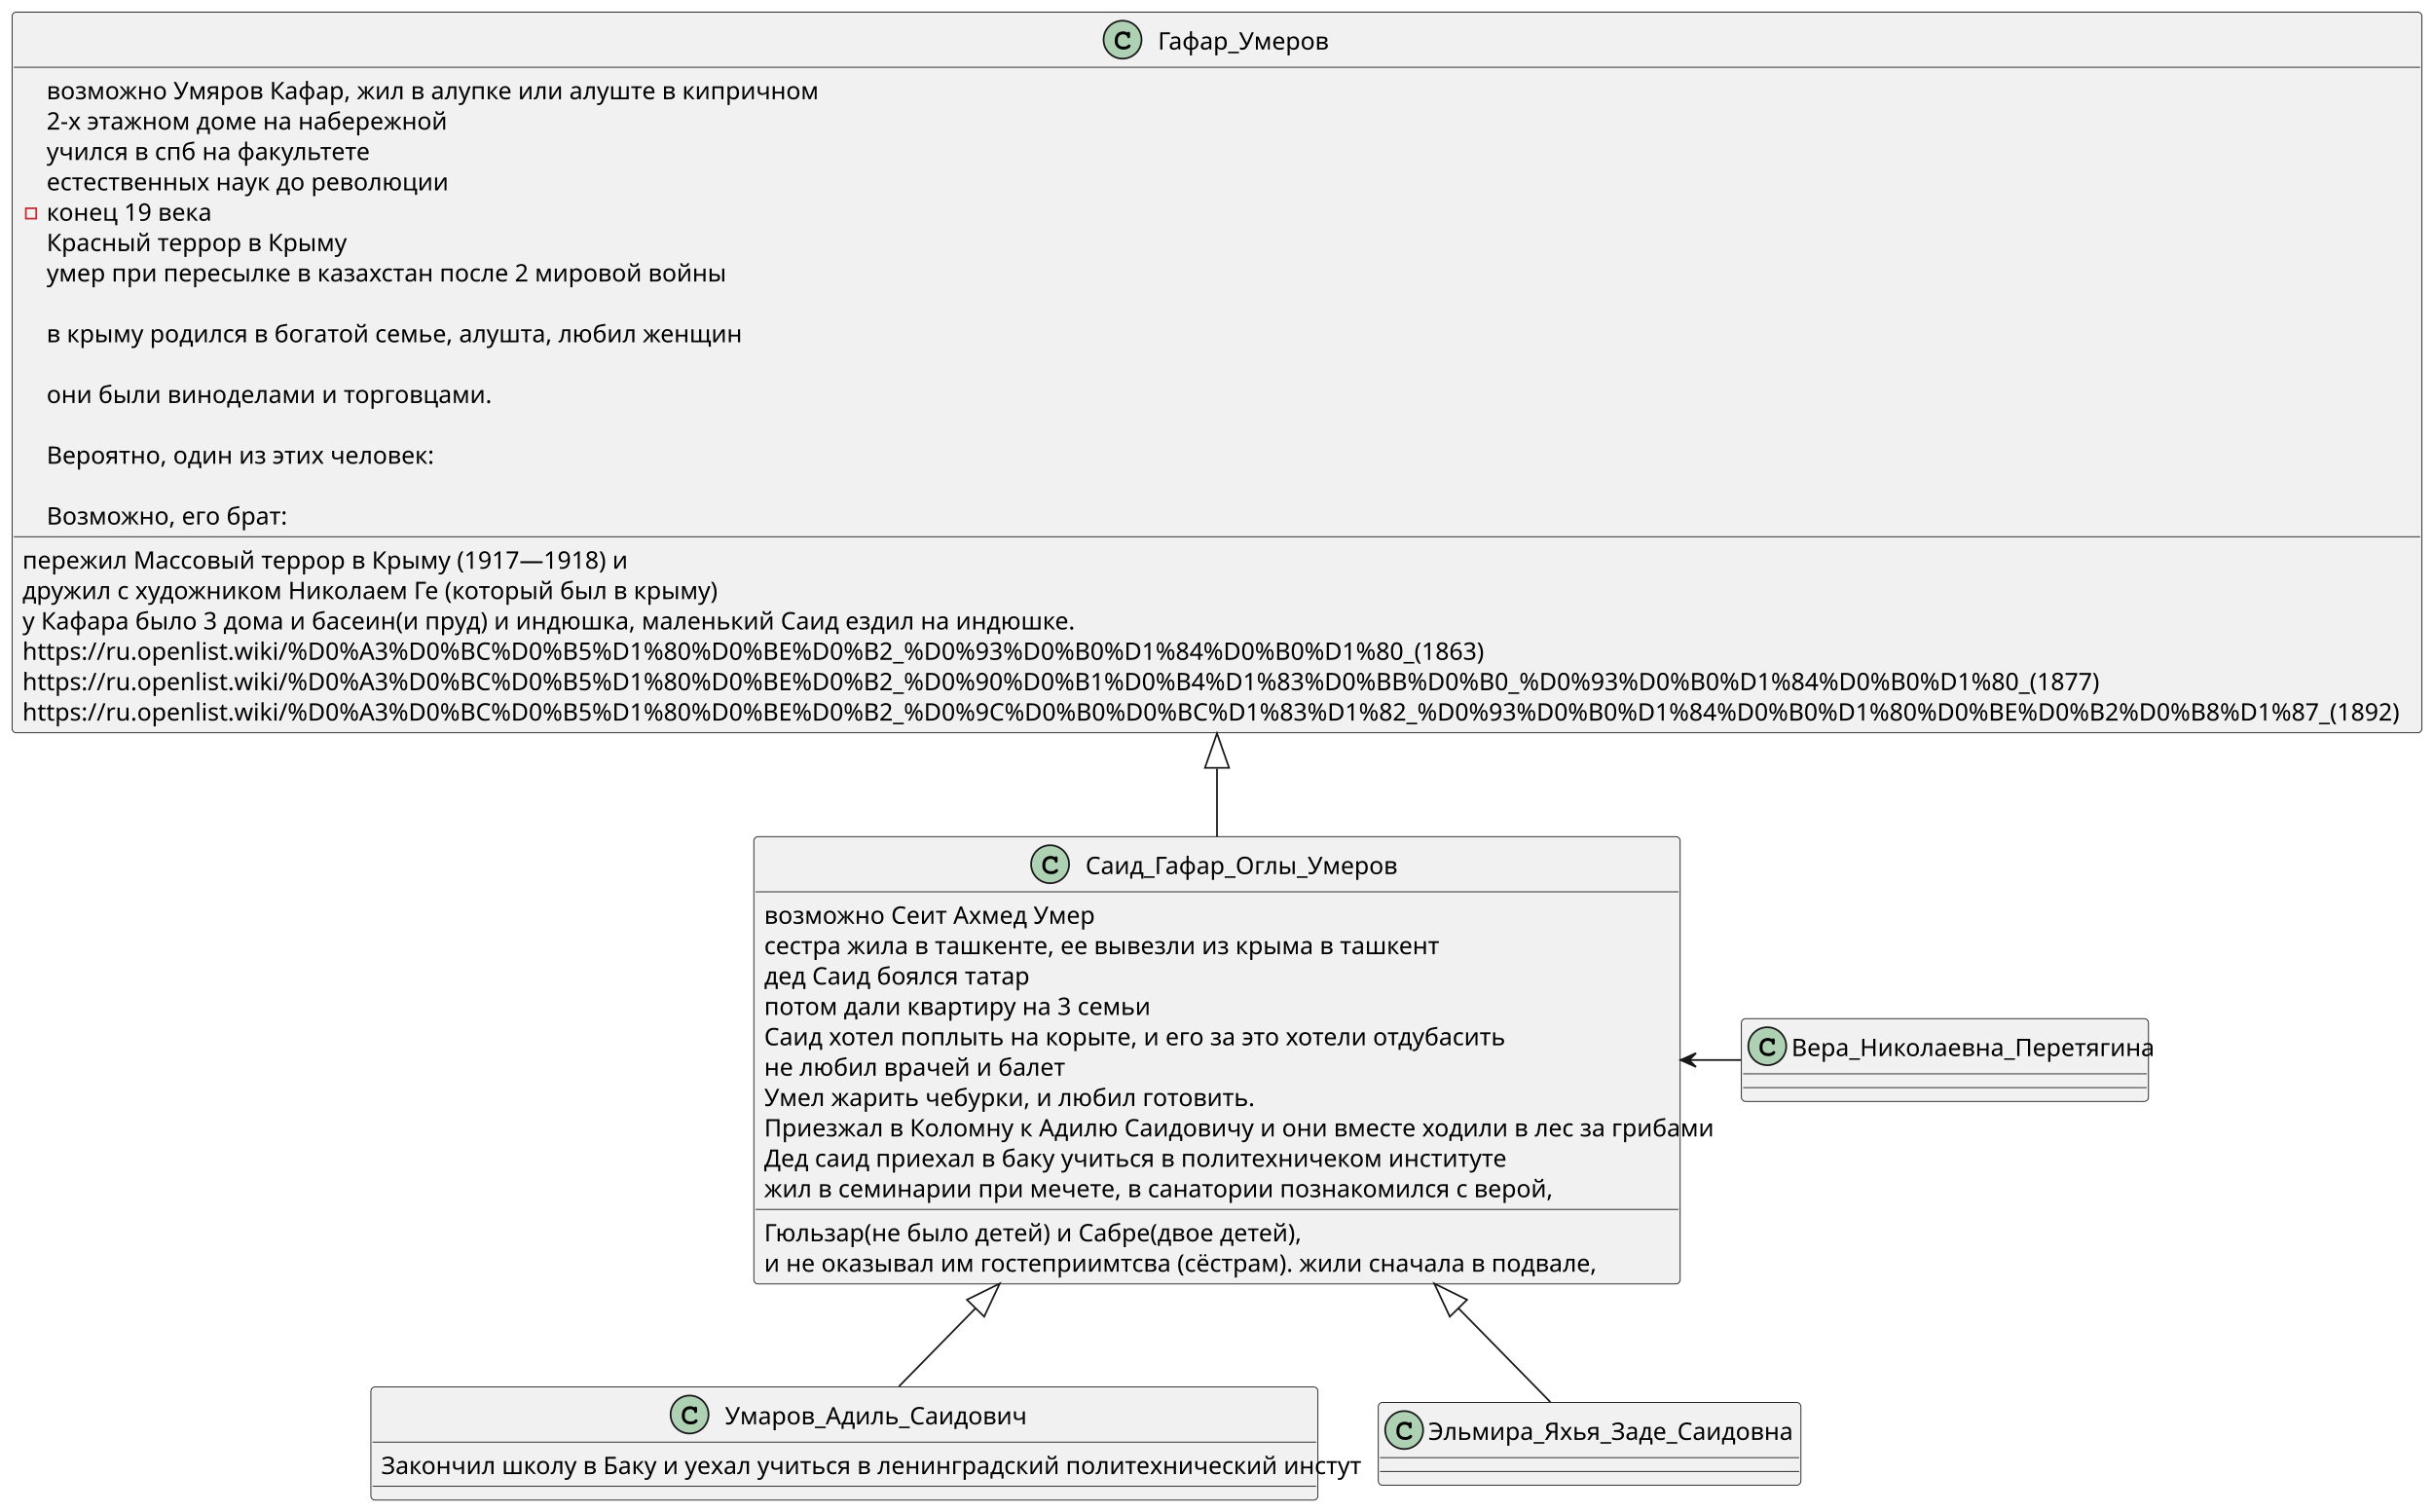
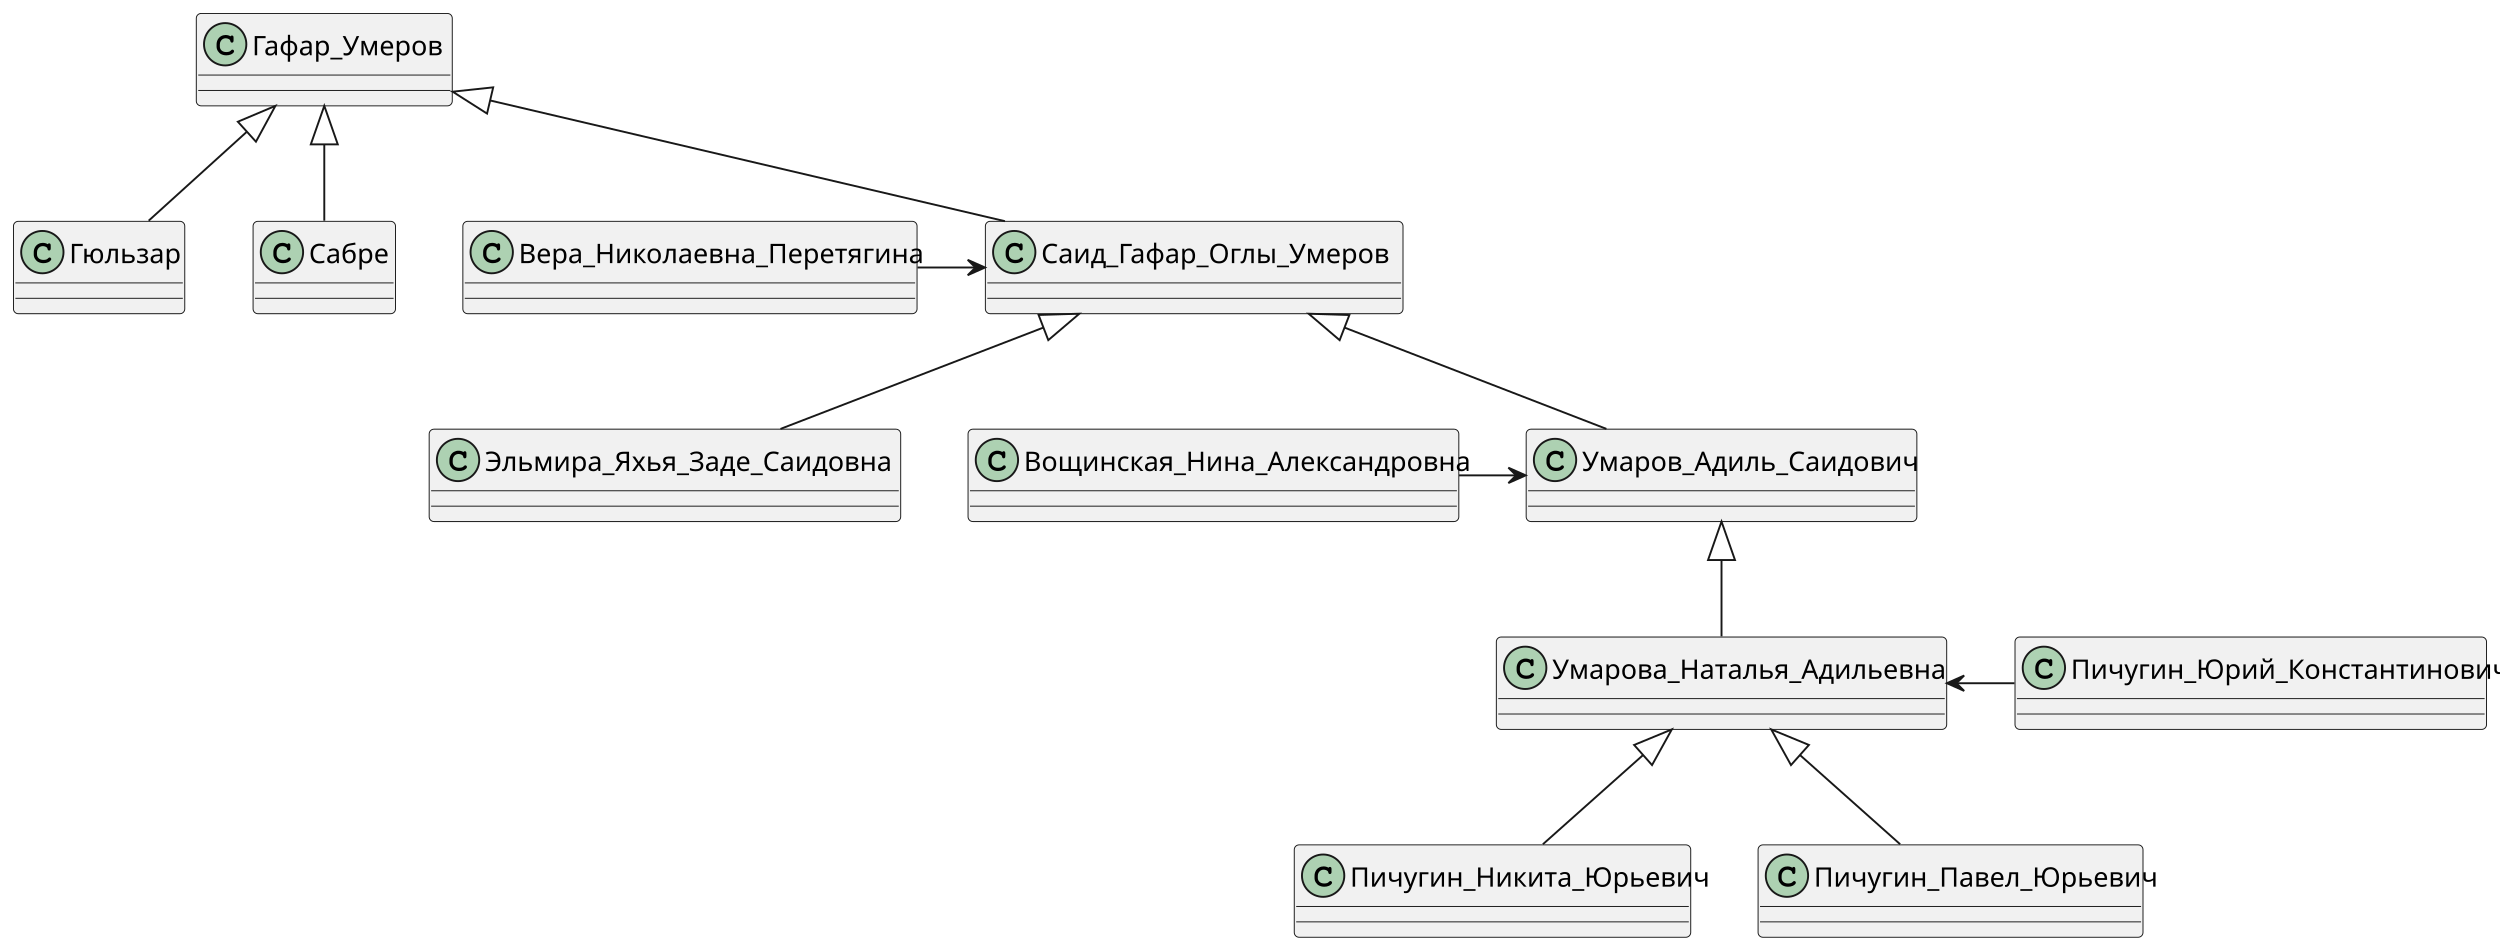
- <svg xmlns="http://www.w3.org/2000/svg" contentStyleType="text/css" height="876px" preserveAspectRatio="none" style="width:1411px;height:876px;background:#FFFFFF;" version="1.1" viewBox="0 0 1411 876" width="1411px" zoomAndPan="magnify">
+ <svg xmlns="http://www.w3.org/2000/svg" contentStyleType="text/css" height="494px" preserveAspectRatio="none" style="width:1299px;height:494px;background:#FFFFFF;" version="1.1" viewBox="0 0 1299 494" width="1299px" zoomAndPan="magnify">
  <defs />
  <g>
+     <g id="elem_Гюльзар">
+       <rect fill="#F1F1F1" height="48" id="Гюльзар" rx="2.5" ry="2.5" style="stroke:#181818;stroke-width:0.5;" width="89" x="7" y="115" />
+       <ellipse cx="22" cy="131" fill="#ADD1B2" rx="11" ry="11" style="stroke:#181818;stroke-width:1.0;" />
+       <path d="M24.766,126.875 Q24.922,126.656 25.109,126.547 Q25.297,126.438 25.516,126.438 Q25.891,126.438 26.125,126.695 Q26.359,126.953 26.359,127.562 L26.359,129.016 Q26.359,129.625 26.125,129.891 Q25.891,130.156 25.516,130.156 Q25.172,130.156 24.969,129.953 Q24.766,129.766 24.656,129.25 Q24.609,128.891 24.422,128.703 Q24.094,128.328 23.484,128.109 Q22.875,127.891 22.25,127.891 Q21.484,127.891 20.852,128.219 Q20.219,128.547 19.727,129.297 Q19.234,130.047 19.234,131.078 L19.234,132.172 Q19.234,133.406 20.125,134.227 Q21.016,135.047 22.609,135.047 Q23.547,135.047 24.203,134.797 Q24.594,134.641 25.016,134.203 Q25.281,133.938 25.43,133.859 Q25.578,133.781 25.781,133.781 Q26.109,133.781 26.367,134.039 Q26.625,134.297 26.625,134.641 Q26.625,134.984 26.281,135.391 Q25.781,135.969 24.984,136.297 Q23.906,136.75 22.609,136.75 Q21.094,136.75 19.891,136.125 Q18.906,135.625 18.219,134.555 Q17.531,133.484 17.531,132.203 L17.531,131.047 Q17.531,129.719 18.148,128.57 Q18.766,127.422 19.859,126.805 Q20.953,126.188 22.188,126.188 Q22.922,126.188 23.57,126.352 Q24.219,126.516 24.766,126.875 Z " fill="#000000" />
+       <text fill="#000000" font-family="sans-serif" font-size="14" lengthAdjust="spacing" textLength="57" x="36" y="136.728">Гюльзар</text>
+       <line style="stroke:#181818;stroke-width:0.5;" x1="8" x2="95" y1="147" y2="147" />
+       <line style="stroke:#181818;stroke-width:0.5;" x1="8" x2="95" y1="155" y2="155" />
+     </g>
    <g id="elem_Гафар_Умеров">
-       <rect codeLine="1" fill="#F1F1F1" height="417.797" id="Гафар_Умеров" rx="2.5" ry="2.5" style="stroke:#181818;stroke-width:0.5;" width="1397" x="7" y="7" />
-       <ellipse cx="650.75" cy="23" fill="#ADD1B2" rx="11" ry="11" style="stroke:#181818;stroke-width:1.0;" />
-       <path d="M653.516,18.875 Q653.672,18.656 653.859,18.547 Q654.047,18.438 654.266,18.438 Q654.641,18.438 654.875,18.695 Q655.109,18.953 655.109,19.562 L655.109,21.016 Q655.109,21.625 654.875,21.891 Q654.641,22.156 654.266,22.156 Q653.922,22.156 653.719,21.953 Q653.516,21.766 653.406,21.25 Q653.359,20.891 653.172,20.703 Q652.844,20.328 652.234,20.109 Q651.625,19.891 651,19.891 Q650.234,19.891 649.602,20.219 Q648.969,20.547 648.477,21.297 Q647.984,22.047 647.984,23.078 L647.984,24.172 Q647.984,25.406 648.875,26.227 Q649.766,27.047 651.359,27.047 Q652.297,27.047 652.953,26.797 Q653.344,26.641 653.766,26.203 Q654.031,25.938 654.18,25.859 Q654.328,25.781 654.531,25.781 Q654.859,25.781 655.117,26.039 Q655.375,26.297 655.375,26.641 Q655.375,26.984 655.031,27.391 Q654.531,27.969 653.734,28.297 Q652.656,28.75 651.359,28.75 Q649.844,28.75 648.641,28.125 Q647.656,27.625 646.969,26.555 Q646.281,25.484 646.281,24.203 L646.281,23.047 Q646.281,21.719 646.898,20.57 Q647.516,19.422 648.609,18.805 Q649.703,18.188 650.938,18.188 Q651.672,18.188 652.32,18.352 Q652.969,18.516 653.516,18.875 Z " fill="#000000" />
-       <text fill="#000000" font-family="sans-serif" font-size="14" lengthAdjust="spacing" textLength="101" x="671.25" y="28.729">Гафар_Умеров</text>
-       <line style="stroke:#181818;stroke-width:0.5;" x1="8" x2="1403" y1="39" y2="39" />
-       <text fill="#000000" font-family="sans-serif" font-size="14" lengthAdjust="spacing" textLength="425" x="27" y="57.533">возможно Умяров Кафар, жил в алупке или алуште в кипричном</text>
-       <text fill="#000000" font-family="sans-serif" font-size="14" lengthAdjust="spacing" textLength="223" x="27" y="75.143">2-х этажном доме на набережной</text>
-       <text fill="#000000" font-family="sans-serif" font-size="14" lengthAdjust="spacing" textLength="185" x="27" y="92.752">учился в спб на факультете</text>
-       <text fill="#000000" font-family="sans-serif" font-size="14" lengthAdjust="spacing" textLength="223" x="27" y="110.361">естественных наук до революции</text>
-       <rect fill="none" height="6" style="stroke:#C82930;stroke-width:1.0;" width="6" x="15" y="120.742" />
-       <text fill="#000000" font-family="sans-serif" font-size="14" lengthAdjust="spacing" textLength="92" x="27" y="127.971">конец 19 века</text>
-       <text fill="#000000" font-family="sans-serif" font-size="14" lengthAdjust="spacing" textLength="166" x="27" y="145.58">Красный террор в Крыму</text>
-       <text fill="#000000" font-family="sans-serif" font-size="14" lengthAdjust="spacing" textLength="376" x="27" y="163.19">умер при пересылке в казахстан после 2 мировой войны</text>
-       <text fill="#000000" font-family="sans-serif" font-size="14" lengthAdjust="spacing" textLength="4" x="27" y="180.799"> </text>
-       <text fill="#000000" font-family="sans-serif" font-size="14" lengthAdjust="spacing" textLength="387" x="27" y="198.408">в крыму родился в богатой семье, алушта, любил женщин</text>
-       <text fill="#000000" font-family="sans-serif" font-size="14" lengthAdjust="spacing" textLength="4" x="27" y="216.018"> </text>
-       <text fill="#000000" font-family="sans-serif" font-size="14" lengthAdjust="spacing" textLength="245" x="27" y="233.627">они были виноделами и торговцами.</text>
-       <text fill="#000000" font-family="sans-serif" font-size="14" lengthAdjust="spacing" textLength="4" x="27" y="251.236"> </text>
-       <text fill="#000000" font-family="sans-serif" font-size="14" lengthAdjust="spacing" textLength="214" x="27" y="268.846">Вероятно, один из этих человек:</text>
-       <text fill="#000000" font-family="sans-serif" font-size="14" lengthAdjust="spacing" textLength="4" x="27" y="286.455"> </text>
-       <text fill="#000000" font-family="sans-serif" font-size="14" lengthAdjust="spacing" textLength="134" x="27" y="304.065">Возможно, его брат:</text>
-       <line style="stroke:#181818;stroke-width:0.5;" x1="8" x2="1403" y1="311.141" y2="311.141" />
-       <text fill="#000000" font-family="sans-serif" font-size="14" lengthAdjust="spacing" textLength="340" x="13" y="329.674">пережил Массовый террор в Крыму (1917—1918) и</text>
-       <text fill="#000000" font-family="sans-serif" font-size="14" lengthAdjust="spacing" textLength="385" x="13" y="347.283">дружил с художником Николаем Ге (который был в крыму)</text>
-       <text fill="#000000" font-family="sans-serif" font-size="14" lengthAdjust="spacing" textLength="590" x="13" y="364.893">у Кафара было 3 дома и басеин(и пруд) и индюшка, маленький Саид ездил на индюшке.</text>
-       <text fill="#000000" font-family="sans-serif" font-size="14" lengthAdjust="spacing" textLength="845" x="13" y="382.502">https://ru.openlist.wiki/%D0%A3%D0%BC%D0%B5%D1%80%D0%BE%D0%B2_%D0%93%D0%B0%D1%84%D0%B0%D1%80_(1863)</text>
-       <text fill="#000000" font-family="sans-serif" font-size="14" lengthAdjust="spacing" textLength="1206" x="13" y="400.111">https://ru.openlist.wiki/%D0%A3%D0%BC%D0%B5%D1%80%D0%BE%D0%B2_%D0%90%D0%B1%D0%B4%D1%83%D0%BB%D0%B0_%D0%93%D0%B0%D1%84%D0%B0%D1%80_(1877)</text>
-       <text fill="#000000" font-family="sans-serif" font-size="14" lengthAdjust="spacing" textLength="1385" x="13" y="417.721">https://ru.openlist.wiki/%D0%A3%D0%BC%D0%B5%D1%80%D0%BE%D0%B2_%D0%9C%D0%B0%D0%BC%D1%83%D1%82_%D0%93%D0%B0%D1%84%D0%B0%D1%80%D0%BE%D0%B2%D0%B8%D1%87_(1892)</text>
+       <rect fill="#F1F1F1" height="48" id="Гафар_Умеров" rx="2.5" ry="2.5" style="stroke:#181818;stroke-width:0.5;" width="133" x="102" y="7" />
+       <ellipse cx="117" cy="23" fill="#ADD1B2" rx="11" ry="11" style="stroke:#181818;stroke-width:1.0;" />
+       <path d="M119.766,18.875 Q119.922,18.656 120.109,18.547 Q120.297,18.438 120.516,18.438 Q120.891,18.438 121.125,18.695 Q121.359,18.953 121.359,19.562 L121.359,21.016 Q121.359,21.625 121.125,21.891 Q120.891,22.156 120.516,22.156 Q120.172,22.156 119.969,21.953 Q119.766,21.766 119.656,21.25 Q119.609,20.891 119.422,20.703 Q119.094,20.328 118.484,20.109 Q117.875,19.891 117.25,19.891 Q116.484,19.891 115.852,20.219 Q115.219,20.547 114.727,21.297 Q114.234,22.047 114.234,23.078 L114.234,24.172 Q114.234,25.406 115.125,26.227 Q116.016,27.047 117.609,27.047 Q118.547,27.047 119.203,26.797 Q119.594,26.641 120.016,26.203 Q120.281,25.938 120.43,25.859 Q120.578,25.781 120.781,25.781 Q121.109,25.781 121.367,26.039 Q121.625,26.297 121.625,26.641 Q121.625,26.984 121.281,27.391 Q120.781,27.969 119.984,28.297 Q118.906,28.75 117.609,28.75 Q116.094,28.75 114.891,28.125 Q113.906,27.625 113.219,26.555 Q112.531,25.484 112.531,24.203 L112.531,23.047 Q112.531,21.719 113.148,20.57 Q113.766,19.422 114.859,18.805 Q115.953,18.188 117.188,18.188 Q117.922,18.188 118.57,18.352 Q119.219,18.516 119.766,18.875 Z " fill="#000000" />
+       <text fill="#000000" font-family="sans-serif" font-size="14" lengthAdjust="spacing" textLength="101" x="131" y="28.729">Гафар_Умеров</text>
+       <line style="stroke:#181818;stroke-width:0.5;" x1="103" x2="234" y1="39" y2="39" />
+       <line style="stroke:#181818;stroke-width:0.5;" x1="103" x2="234" y1="47" y2="47" />
+     </g>
+     <g id="elem_Сабре">
+       <rect fill="#F1F1F1" height="48" id="Сабре" rx="2.5" ry="2.5" style="stroke:#181818;stroke-width:0.5;" width="74" x="131.5" y="115" />
+       <ellipse cx="146.5" cy="131" fill="#ADD1B2" rx="11" ry="11" style="stroke:#181818;stroke-width:1.0;" />
+       <path d="M149.266,126.875 Q149.422,126.656 149.609,126.547 Q149.797,126.438 150.016,126.438 Q150.391,126.438 150.625,126.695 Q150.859,126.953 150.859,127.562 L150.859,129.016 Q150.859,129.625 150.625,129.891 Q150.391,130.156 150.016,130.156 Q149.672,130.156 149.469,129.953 Q149.266,129.766 149.156,129.25 Q149.109,128.891 148.922,128.703 Q148.594,128.328 147.984,128.109 Q147.375,127.891 146.75,127.891 Q145.984,127.891 145.352,128.219 Q144.719,128.547 144.227,129.297 Q143.734,130.047 143.734,131.078 L143.734,132.172 Q143.734,133.406 144.625,134.227 Q145.516,135.047 147.109,135.047 Q148.047,135.047 148.703,134.797 Q149.094,134.641 149.516,134.203 Q149.781,133.938 149.93,133.859 Q150.078,133.781 150.281,133.781 Q150.609,133.781 150.867,134.039 Q151.125,134.297 151.125,134.641 Q151.125,134.984 150.781,135.391 Q150.281,135.969 149.484,136.297 Q148.406,136.75 147.109,136.75 Q145.594,136.75 144.391,136.125 Q143.406,135.625 142.719,134.555 Q142.031,133.484 142.031,132.203 L142.031,131.047 Q142.031,129.719 142.648,128.57 Q143.266,127.422 144.359,126.805 Q145.453,126.188 146.688,126.188 Q147.422,126.188 148.07,126.352 Q148.719,126.516 149.266,126.875 Z " fill="#000000" />
+       <text fill="#000000" font-family="sans-serif" font-size="14" lengthAdjust="spacing" textLength="42" x="160.5" y="136.728">Сабре</text>
+       <line style="stroke:#181818;stroke-width:0.5;" x1="132.5" x2="204.5" y1="147" y2="147" />
+       <line style="stroke:#181818;stroke-width:0.5;" x1="132.5" x2="204.5" y1="155" y2="155" />
    </g>
    <g id="elem_Саид_Гафар_Оглы_Умеров">
-       <rect codeLine="26" fill="#F1F1F1" height="259.312" id="Саид_Гафар_Оглы_Умеров" rx="2.5" ry="2.5" style="stroke:#181818;stroke-width:0.5;" width="537" x="437" y="485" />
-       <ellipse cx="608.75" cy="501" fill="#ADD1B2" rx="11" ry="11" style="stroke:#181818;stroke-width:1.0;" />
-       <path d="M611.516,496.875 Q611.672,496.656 611.859,496.547 Q612.047,496.438 612.266,496.438 Q612.641,496.438 612.875,496.695 Q613.109,496.953 613.109,497.562 L613.109,499.016 Q613.109,499.625 612.875,499.891 Q612.641,500.156 612.266,500.156 Q611.922,500.156 611.719,499.953 Q611.516,499.766 611.406,499.25 Q611.359,498.891 611.172,498.703 Q610.844,498.328 610.234,498.109 Q609.625,497.891 609,497.891 Q608.234,497.891 607.602,498.219 Q606.969,498.547 606.477,499.297 Q605.984,500.047 605.984,501.078 L605.984,502.172 Q605.984,503.406 606.875,504.227 Q607.766,505.047 609.359,505.047 Q610.297,505.047 610.953,504.797 Q611.344,504.641 611.766,504.203 Q612.031,503.938 612.18,503.859 Q612.328,503.781 612.531,503.781 Q612.859,503.781 613.117,504.039 Q613.375,504.297 613.375,504.641 Q613.375,504.984 613.031,505.391 Q612.531,505.969 611.734,506.297 Q610.656,506.75 609.359,506.75 Q607.844,506.75 606.641,506.125 Q605.656,505.625 604.969,504.555 Q604.281,503.484 604.281,502.203 L604.281,501.047 Q604.281,499.719 604.898,498.57 Q605.516,497.422 606.609,496.805 Q607.703,496.188 608.938,496.188 Q609.672,496.188 610.32,496.352 Q610.969,496.516 611.516,496.875 Z " fill="#000000" />
-       <text fill="#000000" font-family="sans-serif" font-size="14" lengthAdjust="spacing" textLength="185" x="629.25" y="506.728">Саид_Гафар_Оглы_Умеров</text>
-       <line style="stroke:#181818;stroke-width:0.5;" x1="438" x2="973" y1="517" y2="517" />
-       <text fill="#000000" font-family="sans-serif" font-size="14" lengthAdjust="spacing" textLength="185" x="443" y="535.533">возможно Сеит Ахмед Умер</text>
-       <text fill="#000000" font-family="sans-serif" font-size="14" lengthAdjust="spacing" textLength="376" x="443" y="553.143">сестра жила в ташкенте, ее вывезли из крыма в ташкент</text>
-       <text fill="#000000" font-family="sans-serif" font-size="14" lengthAdjust="spacing" textLength="155" x="443" y="570.752">дед Саид боялся татар</text>
-       <text fill="#000000" font-family="sans-serif" font-size="14" lengthAdjust="spacing" textLength="217" x="443" y="588.361">потом дали квартиру на 3 семьи</text>
-       <text fill="#000000" font-family="sans-serif" font-size="14" lengthAdjust="spacing" textLength="421" x="443" y="605.971">Саид хотел поплыть на корыте, и его за это хотели отдубасить</text>
-       <text fill="#000000" font-family="sans-serif" font-size="14" lengthAdjust="spacing" textLength="168" x="443" y="623.58">не любил врачей и балет</text>
-       <text fill="#000000" font-family="sans-serif" font-size="14" lengthAdjust="spacing" textLength="272" x="443" y="641.189">Умел жарить чебурки, и любил готовить.</text>
-       <text fill="#000000" font-family="sans-serif" font-size="14" lengthAdjust="spacing" textLength="525" x="443" y="658.799">Приезжал в Коломну к Адилю Саидовичу и они вместе ходили в лес за грибами</text>
-       <text fill="#000000" font-family="sans-serif" font-size="14" lengthAdjust="spacing" textLength="412" x="443" y="676.408">Дед саид приехал в баку учиться в политехничеком институте</text>
-       <text fill="#000000" font-family="sans-serif" font-size="14" lengthAdjust="spacing" textLength="437" x="443" y="694.018">жил в семинарии при мечете, в санатории познакомился с верой,</text>
-       <line style="stroke:#181818;stroke-width:0.5;" x1="438" x2="973" y1="701.094" y2="701.094" />
-       <text fill="#000000" font-family="sans-serif" font-size="14" lengthAdjust="spacing" textLength="310" x="443" y="719.627">Гюльзар(не было детей) и Сабре(двое детей),</text>
-       <text fill="#000000" font-family="sans-serif" font-size="14" lengthAdjust="spacing" textLength="467" x="443" y="737.236">и не оказывал им гостеприимтсва (сёстрам). жили сначала в подвале,</text>
+       <rect fill="#F1F1F1" height="48" id="Саид_Гафар_Оглы_Умеров" rx="2.5" ry="2.5" style="stroke:#181818;stroke-width:0.5;" width="217" x="512" y="115" />
+       <ellipse cx="527" cy="131" fill="#ADD1B2" rx="11" ry="11" style="stroke:#181818;stroke-width:1.0;" />
+       <path d="M529.766,126.875 Q529.922,126.656 530.109,126.547 Q530.297,126.438 530.516,126.438 Q530.891,126.438 531.125,126.695 Q531.359,126.953 531.359,127.562 L531.359,129.016 Q531.359,129.625 531.125,129.891 Q530.891,130.156 530.516,130.156 Q530.172,130.156 529.969,129.953 Q529.766,129.766 529.656,129.25 Q529.609,128.891 529.422,128.703 Q529.094,128.328 528.484,128.109 Q527.875,127.891 527.25,127.891 Q526.484,127.891 525.852,128.219 Q525.219,128.547 524.727,129.297 Q524.234,130.047 524.234,131.078 L524.234,132.172 Q524.234,133.406 525.125,134.227 Q526.016,135.047 527.609,135.047 Q528.547,135.047 529.203,134.797 Q529.594,134.641 530.016,134.203 Q530.281,133.938 530.43,133.859 Q530.578,133.781 530.781,133.781 Q531.109,133.781 531.367,134.039 Q531.625,134.297 531.625,134.641 Q531.625,134.984 531.281,135.391 Q530.781,135.969 529.984,136.297 Q528.906,136.75 527.609,136.75 Q526.094,136.75 524.891,136.125 Q523.906,135.625 523.219,134.555 Q522.531,133.484 522.531,132.203 L522.531,131.047 Q522.531,129.719 523.148,128.57 Q523.766,127.422 524.859,126.805 Q525.953,126.188 527.188,126.188 Q527.922,126.188 528.57,126.352 Q529.219,126.516 529.766,126.875 Z " fill="#000000" />
+       <text fill="#000000" font-family="sans-serif" font-size="14" lengthAdjust="spacing" textLength="185" x="541" y="136.728">Саид_Гафар_Оглы_Умеров</text>
+       <line style="stroke:#181818;stroke-width:0.5;" x1="513" x2="728" y1="147" y2="147" />
+       <line style="stroke:#181818;stroke-width:0.5;" x1="513" x2="728" y1="155" y2="155" />
    </g>
    <g id="elem_Вера_Николаевна_Перетягина">
-       <rect codeLine="43" fill="#F1F1F1" height="48" id="Вера_Николаевна_Перетягина" rx="2.5" ry="2.5" style="stroke:#181818;stroke-width:0.5;" width="236" x="1009.5" y="590.5" />
-       <ellipse cx="1024.5" cy="606.5" fill="#ADD1B2" rx="11" ry="11" style="stroke:#181818;stroke-width:1.0;" />
-       <path d="M1027.266,602.375 Q1027.422,602.156 1027.609,602.047 Q1027.797,601.938 1028.016,601.938 Q1028.391,601.938 1028.625,602.195 Q1028.859,602.453 1028.859,603.062 L1028.859,604.516 Q1028.859,605.125 1028.625,605.391 Q1028.391,605.656 1028.016,605.656 Q1027.672,605.656 1027.469,605.453 Q1027.266,605.266 1027.156,604.75 Q1027.109,604.391 1026.922,604.203 Q1026.594,603.828 1025.984,603.609 Q1025.375,603.391 1024.75,603.391 Q1023.984,603.391 1023.352,603.719 Q1022.719,604.047 1022.227,604.797 Q1021.734,605.547 1021.734,606.578 L1021.734,607.672 Q1021.734,608.906 1022.625,609.727 Q1023.516,610.547 1025.109,610.547 Q1026.047,610.547 1026.703,610.297 Q1027.094,610.141 1027.516,609.703 Q1027.781,609.438 1027.93,609.359 Q1028.078,609.281 1028.281,609.281 Q1028.609,609.281 1028.867,609.539 Q1029.125,609.797 1029.125,610.141 Q1029.125,610.484 1028.781,610.891 Q1028.281,611.469 1027.484,611.797 Q1026.406,612.25 1025.109,612.25 Q1023.594,612.25 1022.391,611.625 Q1021.406,611.125 1020.719,610.055 Q1020.031,608.984 1020.031,607.703 L1020.031,606.547 Q1020.031,605.219 1020.648,604.07 Q1021.266,602.922 1022.359,602.305 Q1023.453,601.688 1024.688,601.688 Q1025.422,601.688 1026.07,601.852 Q1026.719,602.016 1027.266,602.375 Z " fill="#000000" />
-       <text fill="#000000" font-family="sans-serif" font-size="14" lengthAdjust="spacing" textLength="204" x="1038.5" y="612.229">Вера_Николаевна_Перетягина</text>
-       <line style="stroke:#181818;stroke-width:0.5;" x1="1010.5" x2="1244.5" y1="622.5" y2="622.5" />
-       <line style="stroke:#181818;stroke-width:0.5;" x1="1010.5" x2="1244.5" y1="630.5" y2="630.5" />
+       <rect fill="#F1F1F1" height="48" id="Вера_Николаевна_Перетягина" rx="2.5" ry="2.5" style="stroke:#181818;stroke-width:0.5;" width="236" x="240.5" y="115" />
+       <ellipse cx="255.5" cy="131" fill="#ADD1B2" rx="11" ry="11" style="stroke:#181818;stroke-width:1.0;" />
+       <path d="M258.266,126.875 Q258.422,126.656 258.609,126.547 Q258.797,126.438 259.016,126.438 Q259.391,126.438 259.625,126.695 Q259.859,126.953 259.859,127.562 L259.859,129.016 Q259.859,129.625 259.625,129.891 Q259.391,130.156 259.016,130.156 Q258.672,130.156 258.469,129.953 Q258.266,129.766 258.156,129.25 Q258.109,128.891 257.922,128.703 Q257.594,128.328 256.984,128.109 Q256.375,127.891 255.75,127.891 Q254.984,127.891 254.352,128.219 Q253.719,128.547 253.227,129.297 Q252.734,130.047 252.734,131.078 L252.734,132.172 Q252.734,133.406 253.625,134.227 Q254.516,135.047 256.109,135.047 Q257.047,135.047 257.703,134.797 Q258.094,134.641 258.516,134.203 Q258.781,133.938 258.93,133.859 Q259.078,133.781 259.281,133.781 Q259.609,133.781 259.867,134.039 Q260.125,134.297 260.125,134.641 Q260.125,134.984 259.781,135.391 Q259.281,135.969 258.484,136.297 Q257.406,136.75 256.109,136.75 Q254.594,136.75 253.391,136.125 Q252.406,135.625 251.719,134.555 Q251.031,133.484 251.031,132.203 L251.031,131.047 Q251.031,129.719 251.648,128.57 Q252.266,127.422 253.359,126.805 Q254.453,126.188 255.688,126.188 Q256.422,126.188 257.07,126.352 Q257.719,126.516 258.266,126.875 Z " fill="#000000" />
+       <text fill="#000000" font-family="sans-serif" font-size="14" lengthAdjust="spacing" textLength="204" x="269.5" y="136.728">Вера_Николаевна_Перетягина</text>
+       <line style="stroke:#181818;stroke-width:0.5;" x1="241.5" x2="475.5" y1="147" y2="147" />
+       <line style="stroke:#181818;stroke-width:0.5;" x1="241.5" x2="475.5" y1="155" y2="155" />
    </g>
    <g id="elem_Умаров_Адиль_Саидович">
-       <rect codeLine="48" fill="#F1F1F1" height="65.609" id="Умаров_Адиль_Саидович" rx="2.5" ry="2.5" style="stroke:#181818;stroke-width:0.5;" width="549" x="215" y="804" />
-       <ellipse cx="399.75" cy="820" fill="#ADD1B2" rx="11" ry="11" style="stroke:#181818;stroke-width:1.0;" />
-       <path d="M402.516,815.875 Q402.672,815.656 402.859,815.547 Q403.047,815.438 403.266,815.438 Q403.641,815.438 403.875,815.695 Q404.109,815.953 404.109,816.562 L404.109,818.016 Q404.109,818.625 403.875,818.891 Q403.641,819.156 403.266,819.156 Q402.922,819.156 402.719,818.953 Q402.516,818.766 402.406,818.25 Q402.359,817.891 402.172,817.703 Q401.844,817.328 401.234,817.109 Q400.625,816.891 400,816.891 Q399.234,816.891 398.602,817.219 Q397.969,817.547 397.477,818.297 Q396.984,819.047 396.984,820.078 L396.984,821.172 Q396.984,822.406 397.875,823.227 Q398.766,824.047 400.359,824.047 Q401.297,824.047 401.953,823.797 Q402.344,823.641 402.766,823.203 Q403.031,822.938 403.18,822.859 Q403.328,822.781 403.531,822.781 Q403.859,822.781 404.117,823.039 Q404.375,823.297 404.375,823.641 Q404.375,823.984 404.031,824.391 Q403.531,824.969 402.734,825.297 Q401.656,825.75 400.359,825.75 Q398.844,825.75 397.641,825.125 Q396.656,824.625 395.969,823.555 Q395.281,822.484 395.281,821.203 L395.281,820.047 Q395.281,818.719 395.898,817.57 Q396.516,816.422 397.609,815.805 Q398.703,815.188 399.938,815.188 Q400.672,815.188 401.32,815.352 Q401.969,815.516 402.516,815.875 Z " fill="#000000" />
-       <text fill="#000000" font-family="sans-serif" font-size="14" lengthAdjust="spacing" textLength="171" x="420.25" y="825.729">Умаров_Адиль_Саидович</text>
-       <line style="stroke:#181818;stroke-width:0.5;" x1="216" x2="763" y1="836" y2="836" />
-       <text fill="#000000" font-family="sans-serif" font-size="14" lengthAdjust="spacing" textLength="537" x="221" y="854.533">Закончил школу в Баку и уехал учиться в ленинградский политехнический инстут</text>
-       <line style="stroke:#181818;stroke-width:0.5;" x1="216" x2="763" y1="861.609" y2="861.609" />
+       <rect fill="#F1F1F1" height="48" id="Умаров_Адиль_Саидович" rx="2.5" ry="2.5" style="stroke:#181818;stroke-width:0.5;" width="203" x="793" y="223" />
+       <ellipse cx="808" cy="239" fill="#ADD1B2" rx="11" ry="11" style="stroke:#181818;stroke-width:1.0;" />
+       <path d="M810.766,234.875 Q810.922,234.656 811.109,234.547 Q811.297,234.438 811.516,234.438 Q811.891,234.438 812.125,234.695 Q812.359,234.953 812.359,235.562 L812.359,237.016 Q812.359,237.625 812.125,237.891 Q811.891,238.156 811.516,238.156 Q811.172,238.156 810.969,237.953 Q810.766,237.766 810.656,237.25 Q810.609,236.891 810.422,236.703 Q810.094,236.328 809.484,236.109 Q808.875,235.891 808.25,235.891 Q807.484,235.891 806.852,236.219 Q806.219,236.547 805.727,237.297 Q805.234,238.047 805.234,239.078 L805.234,240.172 Q805.234,241.406 806.125,242.227 Q807.016,243.047 808.609,243.047 Q809.547,243.047 810.203,242.797 Q810.594,242.641 811.016,242.203 Q811.281,241.938 811.43,241.859 Q811.578,241.781 811.781,241.781 Q812.109,241.781 812.367,242.039 Q812.625,242.297 812.625,242.641 Q812.625,242.984 812.281,243.391 Q811.781,243.969 810.984,244.297 Q809.906,244.75 808.609,244.75 Q807.094,244.75 805.891,244.125 Q804.906,243.625 804.219,242.555 Q803.531,241.484 803.531,240.203 L803.531,239.047 Q803.531,237.719 804.148,236.57 Q804.766,235.422 805.859,234.805 Q806.953,234.188 808.188,234.188 Q808.922,234.188 809.57,234.352 Q810.219,234.516 810.766,234.875 Z " fill="#000000" />
+       <text fill="#000000" font-family="sans-serif" font-size="14" lengthAdjust="spacing" textLength="171" x="822" y="244.728">Умаров_Адиль_Саидович</text>
+       <line style="stroke:#181818;stroke-width:0.5;" x1="794" x2="995" y1="255" y2="255" />
+       <line style="stroke:#181818;stroke-width:0.5;" x1="794" x2="995" y1="263" y2="263" />
+     </g>
+     <g id="elem_Вощинская_Нина_Александровна">
+       <rect fill="#F1F1F1" height="48" id="Вощинская_Нина_Александровна" rx="2.5" ry="2.5" style="stroke:#181818;stroke-width:0.5;" width="255" x="503" y="223" />
+       <ellipse cx="518" cy="239" fill="#ADD1B2" rx="11" ry="11" style="stroke:#181818;stroke-width:1.0;" />
+       <path d="M520.766,234.875 Q520.922,234.656 521.109,234.547 Q521.297,234.438 521.516,234.438 Q521.891,234.438 522.125,234.695 Q522.359,234.953 522.359,235.562 L522.359,237.016 Q522.359,237.625 522.125,237.891 Q521.891,238.156 521.516,238.156 Q521.172,238.156 520.969,237.953 Q520.766,237.766 520.656,237.25 Q520.609,236.891 520.422,236.703 Q520.094,236.328 519.484,236.109 Q518.875,235.891 518.25,235.891 Q517.484,235.891 516.852,236.219 Q516.219,236.547 515.727,237.297 Q515.234,238.047 515.234,239.078 L515.234,240.172 Q515.234,241.406 516.125,242.227 Q517.016,243.047 518.609,243.047 Q519.547,243.047 520.203,242.797 Q520.594,242.641 521.016,242.203 Q521.281,241.938 521.43,241.859 Q521.578,241.781 521.781,241.781 Q522.109,241.781 522.367,242.039 Q522.625,242.297 522.625,242.641 Q522.625,242.984 522.281,243.391 Q521.781,243.969 520.984,244.297 Q519.906,244.75 518.609,244.75 Q517.094,244.75 515.891,244.125 Q514.906,243.625 514.219,242.555 Q513.531,241.484 513.531,240.203 L513.531,239.047 Q513.531,237.719 514.148,236.57 Q514.766,235.422 515.859,234.805 Q516.953,234.188 518.188,234.188 Q518.922,234.188 519.57,234.352 Q520.219,234.516 520.766,234.875 Z " fill="#000000" />
+       <text fill="#000000" font-family="sans-serif" font-size="14" lengthAdjust="spacing" textLength="223" x="532" y="244.728">Вощинская_Нина_Александровна</text>
+       <line style="stroke:#181818;stroke-width:0.5;" x1="504" x2="757" y1="255" y2="255" />
+       <line style="stroke:#181818;stroke-width:0.5;" x1="504" x2="757" y1="263" y2="263" />
    </g>
    <g id="elem_Эльмира_Яхья_Заде_Саидовна">
-       <rect codeLine="53" fill="#F1F1F1" height="48" id="Эльмира_Яхья_Заде_Саидовна" rx="2.5" ry="2.5" style="stroke:#181818;stroke-width:0.5;" width="245" x="799" y="813" />
-       <ellipse cx="814" cy="829" fill="#ADD1B2" rx="11" ry="11" style="stroke:#181818;stroke-width:1.0;" />
-       <path d="M816.766,824.875 Q816.922,824.656 817.109,824.547 Q817.297,824.438 817.516,824.438 Q817.891,824.438 818.125,824.695 Q818.359,824.953 818.359,825.562 L818.359,827.016 Q818.359,827.625 818.125,827.891 Q817.891,828.156 817.516,828.156 Q817.172,828.156 816.969,827.953 Q816.766,827.766 816.656,827.25 Q816.609,826.891 816.422,826.703 Q816.094,826.328 815.484,826.109 Q814.875,825.891 814.25,825.891 Q813.484,825.891 812.852,826.219 Q812.219,826.547 811.727,827.297 Q811.234,828.047 811.234,829.078 L811.234,830.172 Q811.234,831.406 812.125,832.227 Q813.016,833.047 814.609,833.047 Q815.547,833.047 816.203,832.797 Q816.594,832.641 817.016,832.203 Q817.281,831.938 817.43,831.859 Q817.578,831.781 817.781,831.781 Q818.109,831.781 818.367,832.039 Q818.625,832.297 818.625,832.641 Q818.625,832.984 818.281,833.391 Q817.781,833.969 816.984,834.297 Q815.906,834.75 814.609,834.75 Q813.094,834.75 811.891,834.125 Q810.906,833.625 810.219,832.555 Q809.531,831.484 809.531,830.203 L809.531,829.047 Q809.531,827.719 810.148,826.57 Q810.766,825.422 811.859,824.805 Q812.953,824.188 814.188,824.188 Q814.922,824.188 815.57,824.352 Q816.219,824.516 816.766,824.875 Z " fill="#000000" />
-       <text fill="#000000" font-family="sans-serif" font-size="14" lengthAdjust="spacing" textLength="213" x="828" y="834.729">Эльмира_Яхья_Заде_Саидовна</text>
-       <line style="stroke:#181818;stroke-width:0.5;" x1="800" x2="1043" y1="845" y2="845" />
-       <line style="stroke:#181818;stroke-width:0.5;" x1="800" x2="1043" y1="853" y2="853" />
+       <rect fill="#F1F1F1" height="48" id="Эльмира_Яхья_Заде_Саидовна" rx="2.5" ry="2.5" style="stroke:#181818;stroke-width:0.5;" width="245" x="223" y="223" />
+       <ellipse cx="238" cy="239" fill="#ADD1B2" rx="11" ry="11" style="stroke:#181818;stroke-width:1.0;" />
+       <path d="M240.766,234.875 Q240.922,234.656 241.109,234.547 Q241.297,234.438 241.516,234.438 Q241.891,234.438 242.125,234.695 Q242.359,234.953 242.359,235.562 L242.359,237.016 Q242.359,237.625 242.125,237.891 Q241.891,238.156 241.516,238.156 Q241.172,238.156 240.969,237.953 Q240.766,237.766 240.656,237.25 Q240.609,236.891 240.422,236.703 Q240.094,236.328 239.484,236.109 Q238.875,235.891 238.25,235.891 Q237.484,235.891 236.852,236.219 Q236.219,236.547 235.727,237.297 Q235.234,238.047 235.234,239.078 L235.234,240.172 Q235.234,241.406 236.125,242.227 Q237.016,243.047 238.609,243.047 Q239.547,243.047 240.203,242.797 Q240.594,242.641 241.016,242.203 Q241.281,241.938 241.43,241.859 Q241.578,241.781 241.781,241.781 Q242.109,241.781 242.367,242.039 Q242.625,242.297 242.625,242.641 Q242.625,242.984 242.281,243.391 Q241.781,243.969 240.984,244.297 Q239.906,244.75 238.609,244.75 Q237.094,244.75 235.891,244.125 Q234.906,243.625 234.219,242.555 Q233.531,241.484 233.531,240.203 L233.531,239.047 Q233.531,237.719 234.148,236.57 Q234.766,235.422 235.859,234.805 Q236.953,234.188 238.188,234.188 Q238.922,234.188 239.57,234.352 Q240.219,234.516 240.766,234.875 Z " fill="#000000" />
+       <text fill="#000000" font-family="sans-serif" font-size="14" lengthAdjust="spacing" textLength="213" x="252" y="244.728">Эльмира_Яхья_Заде_Саидовна</text>
+       <line style="stroke:#181818;stroke-width:0.5;" x1="224" x2="467" y1="255" y2="255" />
+       <line style="stroke:#181818;stroke-width:0.5;" x1="224" x2="467" y1="263" y2="263" />
+     </g>
+     <g id="elem_Умарова_Наталья_Адильевна">
+       <rect fill="#F1F1F1" height="48" id="Умарова_Наталья_Адильевна" rx="2.5" ry="2.5" style="stroke:#181818;stroke-width:0.5;" width="234" x="777.5" y="331" />
+       <ellipse cx="792.5" cy="347" fill="#ADD1B2" rx="11" ry="11" style="stroke:#181818;stroke-width:1.0;" />
+       <path d="M795.266,342.875 Q795.422,342.656 795.609,342.547 Q795.797,342.438 796.016,342.438 Q796.391,342.438 796.625,342.695 Q796.859,342.953 796.859,343.562 L796.859,345.016 Q796.859,345.625 796.625,345.891 Q796.391,346.156 796.016,346.156 Q795.672,346.156 795.469,345.953 Q795.266,345.766 795.156,345.25 Q795.109,344.891 794.922,344.703 Q794.594,344.328 793.984,344.109 Q793.375,343.891 792.75,343.891 Q791.984,343.891 791.352,344.219 Q790.719,344.547 790.227,345.297 Q789.734,346.047 789.734,347.078 L789.734,348.172 Q789.734,349.406 790.625,350.227 Q791.516,351.047 793.109,351.047 Q794.047,351.047 794.703,350.797 Q795.094,350.641 795.516,350.203 Q795.781,349.938 795.93,349.859 Q796.078,349.781 796.281,349.781 Q796.609,349.781 796.867,350.039 Q797.125,350.297 797.125,350.641 Q797.125,350.984 796.781,351.391 Q796.281,351.969 795.484,352.297 Q794.406,352.75 793.109,352.75 Q791.594,352.75 790.391,352.125 Q789.406,351.625 788.719,350.555 Q788.031,349.484 788.031,348.203 L788.031,347.047 Q788.031,345.719 788.648,344.57 Q789.266,343.422 790.359,342.805 Q791.453,342.188 792.688,342.188 Q793.422,342.188 794.07,342.352 Q794.719,342.516 795.266,342.875 Z " fill="#000000" />
+       <text fill="#000000" font-family="sans-serif" font-size="14" lengthAdjust="spacing" textLength="202" x="806.5" y="352.728">Умарова_Наталья_Адильевна</text>
+       <line style="stroke:#181818;stroke-width:0.5;" x1="778.5" x2="1010.5" y1="363" y2="363" />
+       <line style="stroke:#181818;stroke-width:0.5;" x1="778.5" x2="1010.5" y1="371" y2="371" />
+     </g>
+     <g id="elem_Пичугин_Юрий_Константинович">
+       <rect fill="#F1F1F1" height="48" id="Пичугин_Юрий_Константинович" rx="2.5" ry="2.5" style="stroke:#181818;stroke-width:0.5;" width="245" x="1047" y="331" />
+       <ellipse cx="1062" cy="347" fill="#ADD1B2" rx="11" ry="11" style="stroke:#181818;stroke-width:1.0;" />
+       <path d="M1064.766,342.875 Q1064.922,342.656 1065.109,342.547 Q1065.297,342.438 1065.516,342.438 Q1065.891,342.438 1066.125,342.695 Q1066.359,342.953 1066.359,343.562 L1066.359,345.016 Q1066.359,345.625 1066.125,345.891 Q1065.891,346.156 1065.516,346.156 Q1065.172,346.156 1064.969,345.953 Q1064.766,345.766 1064.656,345.25 Q1064.609,344.891 1064.422,344.703 Q1064.094,344.328 1063.484,344.109 Q1062.875,343.891 1062.25,343.891 Q1061.484,343.891 1060.852,344.219 Q1060.219,344.547 1059.727,345.297 Q1059.234,346.047 1059.234,347.078 L1059.234,348.172 Q1059.234,349.406 1060.125,350.227 Q1061.016,351.047 1062.609,351.047 Q1063.547,351.047 1064.203,350.797 Q1064.594,350.641 1065.016,350.203 Q1065.281,349.938 1065.43,349.859 Q1065.578,349.781 1065.781,349.781 Q1066.109,349.781 1066.367,350.039 Q1066.625,350.297 1066.625,350.641 Q1066.625,350.984 1066.281,351.391 Q1065.781,351.969 1064.984,352.297 Q1063.906,352.75 1062.609,352.75 Q1061.094,352.75 1059.891,352.125 Q1058.906,351.625 1058.219,350.555 Q1057.531,349.484 1057.531,348.203 L1057.531,347.047 Q1057.531,345.719 1058.148,344.57 Q1058.766,343.422 1059.859,342.805 Q1060.953,342.188 1062.188,342.188 Q1062.922,342.188 1063.57,342.352 Q1064.219,342.516 1064.766,342.875 Z " fill="#000000" />
+       <text fill="#000000" font-family="sans-serif" font-size="14" lengthAdjust="spacing" textLength="213" x="1076" y="352.728">Пичугин_Юрий_Константинович</text>
+       <line style="stroke:#181818;stroke-width:0.5;" x1="1048" x2="1291" y1="363" y2="363" />
+       <line style="stroke:#181818;stroke-width:0.5;" x1="1048" x2="1291" y1="371" y2="371" />
+     </g>
+     <g id="elem_Пичугин_Никита_Юрьевич">
+       <rect fill="#F1F1F1" height="48" id="Пичугин_Никита_Юрьевич" rx="2.5" ry="2.5" style="stroke:#181818;stroke-width:0.5;" width="206" x="672.5" y="439" />
+       <ellipse cx="687.5" cy="455" fill="#ADD1B2" rx="11" ry="11" style="stroke:#181818;stroke-width:1.0;" />
+       <path d="M690.266,450.875 Q690.422,450.656 690.609,450.547 Q690.797,450.438 691.016,450.438 Q691.391,450.438 691.625,450.695 Q691.859,450.953 691.859,451.562 L691.859,453.016 Q691.859,453.625 691.625,453.891 Q691.391,454.156 691.016,454.156 Q690.672,454.156 690.469,453.953 Q690.266,453.766 690.156,453.25 Q690.109,452.891 689.922,452.703 Q689.594,452.328 688.984,452.109 Q688.375,451.891 687.75,451.891 Q686.984,451.891 686.352,452.219 Q685.719,452.547 685.227,453.297 Q684.734,454.047 684.734,455.078 L684.734,456.172 Q684.734,457.406 685.625,458.227 Q686.516,459.047 688.109,459.047 Q689.047,459.047 689.703,458.797 Q690.094,458.641 690.516,458.203 Q690.781,457.938 690.93,457.859 Q691.078,457.781 691.281,457.781 Q691.609,457.781 691.867,458.039 Q692.125,458.297 692.125,458.641 Q692.125,458.984 691.781,459.391 Q691.281,459.969 690.484,460.297 Q689.406,460.75 688.109,460.75 Q686.594,460.75 685.391,460.125 Q684.406,459.625 683.719,458.555 Q683.031,457.484 683.031,456.203 L683.031,455.047 Q683.031,453.719 683.648,452.57 Q684.266,451.422 685.359,450.805 Q686.453,450.188 687.688,450.188 Q688.422,450.188 689.07,450.352 Q689.719,450.516 690.266,450.875 Z " fill="#000000" />
+       <text fill="#000000" font-family="sans-serif" font-size="14" lengthAdjust="spacing" textLength="174" x="701.5" y="460.728">Пичугин_Никита_Юрьевич</text>
+       <line style="stroke:#181818;stroke-width:0.5;" x1="673.5" x2="877.5" y1="471" y2="471" />
+       <line style="stroke:#181818;stroke-width:0.5;" x1="673.5" x2="877.5" y1="479" y2="479" />
+     </g>
+     <g id="elem_Пичугин_Павел_Юрьевич">
+       <rect fill="#F1F1F1" height="48" id="Пичугин_Павел_Юрьевич" rx="2.5" ry="2.5" style="stroke:#181818;stroke-width:0.5;" width="200" x="913.5" y="439" />
+       <ellipse cx="928.5" cy="455" fill="#ADD1B2" rx="11" ry="11" style="stroke:#181818;stroke-width:1.0;" />
+       <path d="M931.266,450.875 Q931.422,450.656 931.609,450.547 Q931.797,450.438 932.016,450.438 Q932.391,450.438 932.625,450.695 Q932.859,450.953 932.859,451.562 L932.859,453.016 Q932.859,453.625 932.625,453.891 Q932.391,454.156 932.016,454.156 Q931.672,454.156 931.469,453.953 Q931.266,453.766 931.156,453.25 Q931.109,452.891 930.922,452.703 Q930.594,452.328 929.984,452.109 Q929.375,451.891 928.75,451.891 Q927.984,451.891 927.352,452.219 Q926.719,452.547 926.227,453.297 Q925.734,454.047 925.734,455.078 L925.734,456.172 Q925.734,457.406 926.625,458.227 Q927.516,459.047 929.109,459.047 Q930.047,459.047 930.703,458.797 Q931.094,458.641 931.516,458.203 Q931.781,457.938 931.93,457.859 Q932.078,457.781 932.281,457.781 Q932.609,457.781 932.867,458.039 Q933.125,458.297 933.125,458.641 Q933.125,458.984 932.781,459.391 Q932.281,459.969 931.484,460.297 Q930.406,460.75 929.109,460.75 Q927.594,460.75 926.391,460.125 Q925.406,459.625 924.719,458.555 Q924.031,457.484 924.031,456.203 L924.031,455.047 Q924.031,453.719 924.648,452.57 Q925.266,451.422 926.359,450.805 Q927.453,450.188 928.688,450.188 Q929.422,450.188 930.07,450.352 Q930.719,450.516 931.266,450.875 Z " fill="#000000" />
+       <text fill="#000000" font-family="sans-serif" font-size="14" lengthAdjust="spacing" textLength="168" x="942.5" y="460.728">Пичугин_Павел_Юрьевич</text>
+       <line style="stroke:#181818;stroke-width:0.5;" x1="914.5" x2="1112.5" y1="471" y2="471" />
+       <line style="stroke:#181818;stroke-width:0.5;" x1="914.5" x2="1112.5" y1="479" y2="479" />
+     </g>
+     <g id="link_Гафар_Умеров_Гюльзар">
+       <path codeLine="1" d="M128.13,68.57 C111.26,83.86 92.15,101.17 77.24,114.68 " fill="none" id="Гафар_Умеров-backto-Гюльзар" style="stroke:#181818;stroke-width:1.0;" />
+       <polygon fill="none" points="123.59,63.24,143.11,55,132.99,73.62,123.59,63.24" style="stroke:#181818;stroke-width:1.0;" />
+     </g>
+     <g id="link_Гафар_Умеров_Сабре">
+       <path codeLine="2" d="M168.5,75.02 C168.5,88.58 168.5,103.04 168.5,114.68 " fill="none" id="Гафар_Умеров-backto-Сабре" style="stroke:#181818;stroke-width:1.0;" />
+       <polygon fill="none" points="161.5,75,168.5,55,175.5,75,161.5,75" style="stroke:#181818;stroke-width:1.0;" />
    </g>
    <g id="link_Гафар_Умеров_Саид_Гафар_Оглы_Умеров">
-       <path codeLine="25" d="M705.5,445.58 C705.5,458.99 705.5,472.2 705.5,484.98 " fill="none" id="Гафар_Умеров-backto-Саид_Гафар_Оглы_Умеров" style="stroke:#181818;stroke-width:1.0;" />
-       <polygon fill="none" points="698.5,445.12,705.5,425.12,712.5,445.12,698.5,445.12" style="stroke:#181818;stroke-width:1.0;" />
+       <path codeLine="4" d="M254.77,52.23 C331.1,70.13 442.43,96.24 522.18,114.94 " fill="none" id="Гафар_Умеров-backto-Саид_Гафар_Оглы_Умеров" style="stroke:#181818;stroke-width:1.0;" />
+       <polygon fill="none" points="253.07,59.02,235.19,47.64,256.26,45.39,253.07,59.02" style="stroke:#181818;stroke-width:1.0;" />
    </g>
-     <g id="link_Саид_Гафар_Оглы_Умеров_Вера_Николаевна_Перетягина">
-       <path codeLine="42" d="M979.4,614.5 C989.34,614.5 999.28,614.5 1009.23,614.5 " fill="none" id="Саид_Гафар_Оглы_Умеров-backto-Вера_Николаевна_Перетягина" style="stroke:#181818;stroke-width:1.0;" />
-       <polygon fill="#181818" points="974.2,614.5,983.2,618.5,979.2,614.5,983.2,610.5,974.2,614.5" style="stroke:#181818;stroke-width:1.0;" />
+     <g id="link_Вера_Николаевна_Перетягина_Саид_Гафар_Оглы_Умеров">
+       <path codeLine="5" d="M476.71,139 C486.67,139 496.64,139 506.6,139 " fill="none" id="Вера_Николаевна_Перетягина-to-Саид_Гафар_Оглы_Умеров" style="stroke:#181818;stroke-width:1.0;" />
+       <polygon fill="#181818" points="511.81,139,502.81,135,506.81,139,502.81,143,511.81,139" style="stroke:#181818;stroke-width:1.0;" />
    </g>
    <g id="link_Саид_Гафар_Оглы_Умеров_Умаров_Адиль_Саидович">
-       <path codeLine="47" d="M565.51,758.41 C549.06,775.2 533.7,790.88 521.15,803.69 " fill="none" id="Саид_Гафар_Оглы_Умеров-backto-Умаров_Адиль_Саидович" style="stroke:#181818;stroke-width:1.0;" />
-       <polygon fill="none" points="560.54,753.47,579.54,744.08,570.54,763.27,560.54,753.47" style="stroke:#181818;stroke-width:1.0;" />
+       <path codeLine="9" d="M698.74,170.27 C741.96,186.99 794.8,207.43 834.69,222.86 " fill="none" id="Саид_Гафар_Оглы_Умеров-backto-Умаров_Адиль_Саидович" style="stroke:#181818;stroke-width:1.0;" />
+       <polygon fill="none" points="696.08,176.75,679.95,163,701.13,163.69,696.08,176.75" style="stroke:#181818;stroke-width:1.0;" />
+     </g>
+     <g id="link_Вощинская_Нина_Александровна_Умаров_Адиль_Саидович">
+       <path codeLine="10" d="M758.12,247 C767.95,247 777.78,247 787.61,247 " fill="none" id="Вощинская_Нина_Александровна-to-Умаров_Адиль_Саидович" style="stroke:#181818;stroke-width:1.0;" />
+       <polygon fill="#181818" points="792.75,247,783.75,243,787.75,247,783.75,251,792.75,247" style="stroke:#181818;stroke-width:1.0;" />
    </g>
    <g id="link_Саид_Гафар_Оглы_Умеров_Эльмира_Яхья_Заде_Саидовна">
-       <path codeLine="52" d="M845.55,758.47 C866.12,779.46 884.98,798.72 898.76,812.78 " fill="none" id="Саид_Гафар_Оглы_Умеров-backto-Эльмира_Яхья_Заде_Саидовна" style="stroke:#181818;stroke-width:1.0;" />
-       <polygon fill="none" points="840.46,763.27,831.46,744.08,850.46,753.47,840.46,763.27" style="stroke:#181818;stroke-width:1.0;" />
+       <path codeLine="11" d="M541.97,170.27 C498.6,186.99 445.56,207.43 405.53,222.86 " fill="none" id="Саид_Гафар_Оглы_Умеров-backto-Эльмира_Яхья_Заде_Саидовна" style="stroke:#181818;stroke-width:1.0;" />
+       <polygon fill="none" points="539.65,163.66,560.83,163,544.69,176.73,539.65,163.66" style="stroke:#181818;stroke-width:1.0;" />
+     </g>
+     <g id="link_Умаров_Адиль_Саидович_Умарова_Наталья_Адильевна">
+       <path codeLine="14" d="M894.5,291.02 C894.5,304.58 894.5,319.04 894.5,330.68 " fill="none" id="Умаров_Адиль_Саидович-backto-Умарова_Наталья_Адильевна" style="stroke:#181818;stroke-width:1.0;" />
+       <polygon fill="none" points="887.5,291,894.5,271,901.5,291,887.5,291" style="stroke:#181818;stroke-width:1.0;" />
+     </g>
+     <g id="link_Умарова_Наталья_Адильевна_Пичугин_Юрий_Константинович">
+       <path codeLine="15" d="M1016.81,355 C1026.79,355 1036.77,355 1046.75,355 " fill="none" id="Умарова_Наталья_Адильевна-backto-Пичугин_Юрий_Константинович" style="stroke:#181818;stroke-width:1.0;" />
+       <polygon fill="#181818" points="1011.59,355,1020.59,359,1016.59,355,1020.59,351,1011.59,355" style="stroke:#181818;stroke-width:1.0;" />
+     </g>
+     <g id="link_Умарова_Наталья_Адильевна_Пичугин_Никита_Юрьевич">
+       <path codeLine="17" d="M853.71,392.34 C836.48,407.68 816.93,425.1 801.68,438.68 " fill="none" id="Умарова_Наталья_Адильевна-backto-Пичугин_Никита_Юрьевич" style="stroke:#181818;stroke-width:1.0;" />
+       <polygon fill="none" points="849.09,387.08,868.68,379,858.4,397.53,849.09,387.08" style="stroke:#181818;stroke-width:1.0;" />
+     </g>
+     <g id="link_Умарова_Наталья_Адильевна_Пичугин_Павел_Юрьевич">
+       <path codeLine="18" d="M935.29,392.34 C952.52,407.68 972.07,425.1 987.32,438.68 " fill="none" id="Умарова_Наталья_Адильевна-backto-Пичугин_Павел_Юрьевич" style="stroke:#181818;stroke-width:1.0;" />
+       <polygon fill="none" points="930.6,397.53,920.32,379,939.91,387.08,930.6,397.53" style="stroke:#181818;stroke-width:1.0;" />
    </g>
  </g>
</svg>
